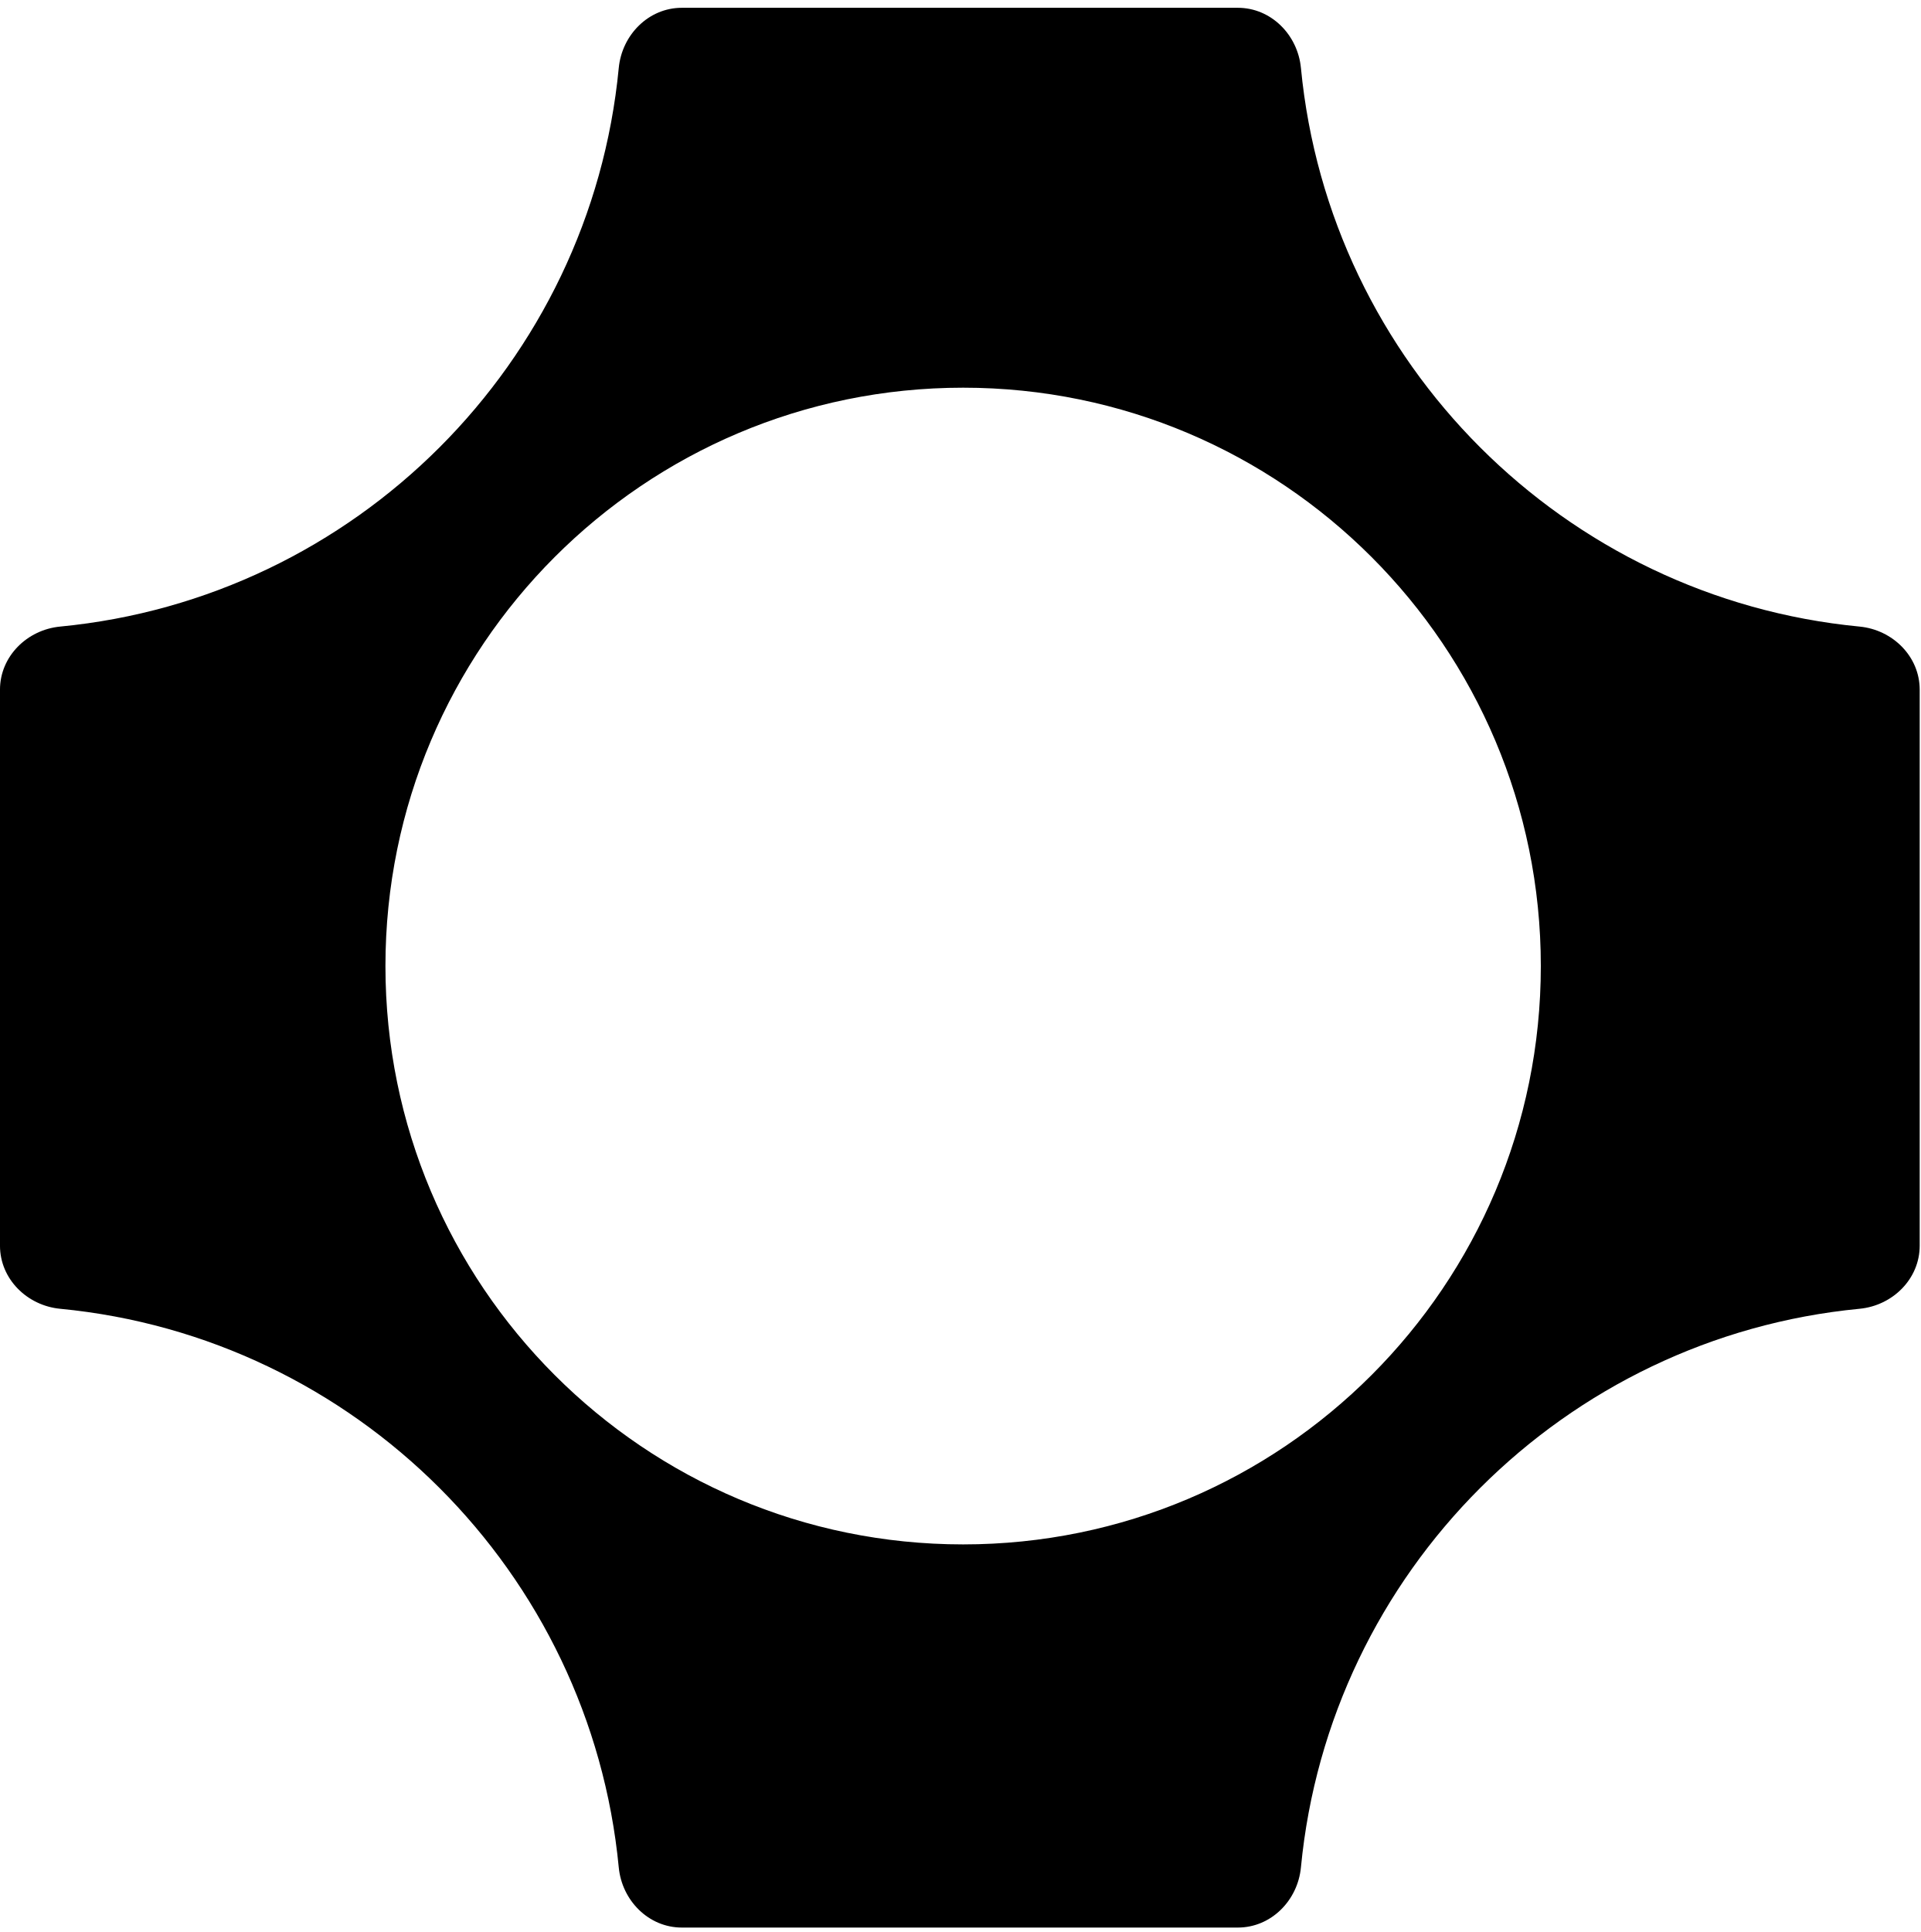
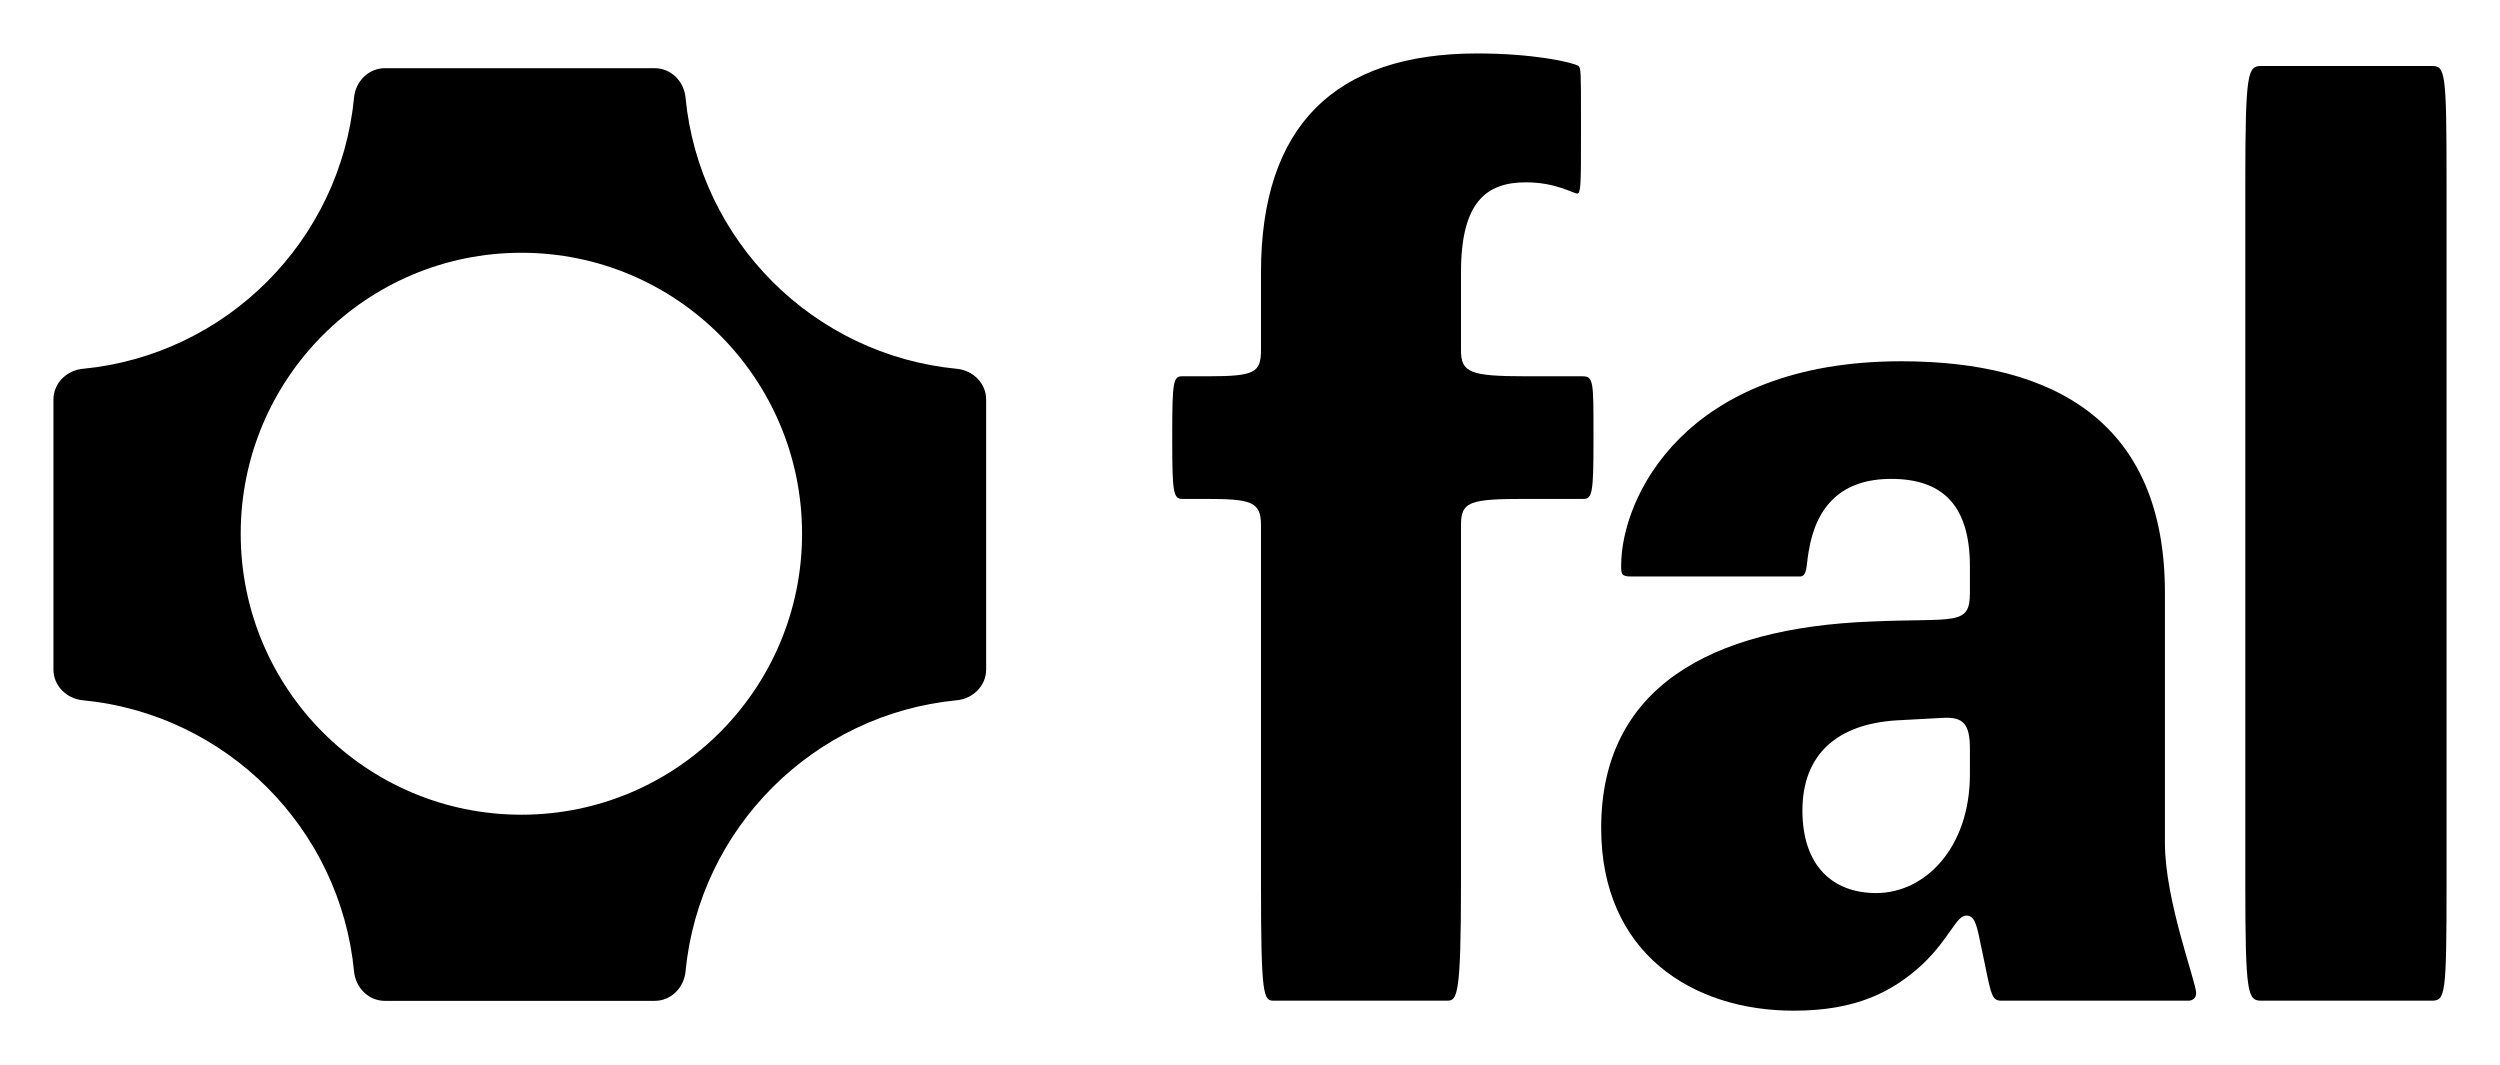
- <svg xmlns="http://www.w3.org/2000/svg" width="170" height="171" viewBox="0 0 170 171" fill="none">
-   <path fill-rule="evenodd" clip-rule="evenodd" d="M109.571 0.69C112.515 0.69 114.874 3.083 115.155 6.014C117.665 32.149 138.466 52.948 164.603 55.458C167.534 55.739 169.927 58.099 169.927 61.042V110.255C169.927 113.198 167.534 115.557 164.603 115.839C138.466 118.349 117.665 139.148 115.155 165.283C114.874 168.213 112.515 170.607 109.571 170.607H60.355C57.412 170.607 55.052 168.213 54.771 165.283C52.261 139.148 31.46 118.349 5.323 115.839C2.393 115.557 -0.001 113.198 -0.001 110.255V61.042C-0.001 58.099 2.393 55.739 5.323 55.458C31.46 52.948 52.261 32.149 54.771 6.014C55.052 3.083 57.412 0.69 60.355 0.69H109.571ZM34.118 85.504C34.118 113.776 57.012 136.694 85.254 136.694C113.495 136.694 136.39 113.776 136.39 85.504C136.39 57.233 113.495 34.315 85.254 34.315C57.012 34.315 34.118 57.233 34.118 85.504Z" fill="black" />
+ <svg xmlns="http://www.w3.org/2000/svg" width="2105" height="896" viewBox="0 0 2105 896" fill="none">
+   <path d="M2060 153.532V744.596C2060 838.366 2058.95 842.58 2047.37 842.58H1904.23C1892.66 842.58 1890.55 838.366 1890.55 744.596V153.532C1890.55 59.763 1892.66 55.548 1904.23 55.548H2047.37C2058.95 55.548 2060 59.763 2060 153.532Z" fill="black" />
+   <path d="M1658.67 499.101V476.975C1658.67 424.296 1634.47 403.224 1592.37 403.224C1551.32 403.224 1529.22 425.349 1522.9 464.332C1520.8 475.922 1521.85 485.404 1515.54 485.404H1373.45C1365.03 485.404 1365.03 483.297 1365.03 475.922C1365.03 420.081 1417.66 304.186 1600.79 304.186C1730.24 304.186 1822.86 355.812 1822.86 499.101V709.819C1822.86 758.284 1849.17 826.767 1849.17 836.25C1849.17 840.464 1846.02 842.571 1842.86 842.571H1684.99C1677.62 842.571 1676.57 838.357 1671.3 812.017L1667.09 791.999C1663.94 776.195 1661.83 770.927 1655.52 770.927C1647.1 770.927 1641.84 789.892 1618.68 812.017C1593.42 835.196 1562.9 851 1510.28 851C1425.02 851 1348.19 802.535 1348.19 697.176C1348.19 579.174 1439.76 528.601 1575.53 523.333C1646.05 520.172 1658.67 527.548 1658.67 499.101ZM1658.67 651.871V630.799C1658.67 609.728 1653.41 603.406 1635.52 604.46L1596.58 606.567C1547.11 609.728 1517.64 635.014 1517.64 682.425C1517.64 728.783 1542.9 751.962 1579.74 751.962C1620.79 751.962 1658.67 714.033 1658.67 651.871Z" fill="black" />
+   <path d="M1061.75 442.204C1061.75 422.186 1053.33 420.078 1014.39 420.078H995.445C988.078 420.078 987.025 414.81 987.025 371.613V364.238C987.025 321.041 988.078 316.826 995.445 316.826H1017.55C1056.49 316.826 1061.75 313.666 1061.75 294.701V229.378C1061.75 106.108 1123.85 45 1243.83 45C1291.19 45 1323.82 52.375 1329.08 55.536C1331.19 57.643 1331.19 60.804 1331.19 99.787V113.483C1331.19 153.52 1331.19 163.002 1328.03 163.002C1324.87 163.002 1310.14 153.52 1284.88 153.52C1251.2 153.52 1230.15 170.377 1230.15 229.378V294.701C1230.15 313.666 1237.52 316.826 1284.88 316.826H1332.24C1341.71 316.826 1341.71 321.041 1341.71 364.238V371.613C1341.71 414.81 1340.66 420.078 1333.29 420.078H1284.88C1237.52 420.078 1230.15 422.186 1230.15 442.204V744.584C1230.15 838.354 1226.99 842.568 1218.57 842.568H1072.28C1063.86 842.568 1061.75 838.354 1061.75 744.584V442.204Z" fill="black" />
+   <path fill-rule="evenodd" clip-rule="evenodd" d="M551.393 57.432C564.998 57.432 575.901 68.493 577.202 82.035C588.803 202.821 684.934 298.945 805.729 310.545C819.271 311.846 830.333 322.749 830.333 336.352V563.792C830.333 577.395 819.271 588.298 805.729 589.599C684.934 601.199 588.803 697.323 577.202 818.109C575.901 831.651 564.998 842.712 551.393 842.712H323.94C310.336 842.712 299.432 831.651 298.132 818.109C286.531 697.323 190.399 601.199 69.605 589.599C56.062 588.298 45 577.395 45 563.792V336.352C45 322.749 56.062 311.846 69.605 310.545C190.399 298.945 286.531 202.821 298.132 82.035C299.432 68.493 310.336 57.432 323.94 57.432H551.393ZM202.68 449.407C202.68 580.065 308.487 685.983 439.007 685.983C569.527 685.983 675.334 580.065 675.334 449.407C675.334 318.75 569.527 212.83 439.007 212.83C308.487 212.83 202.68 318.75 202.68 449.407Z" fill="black" />
</svg>
